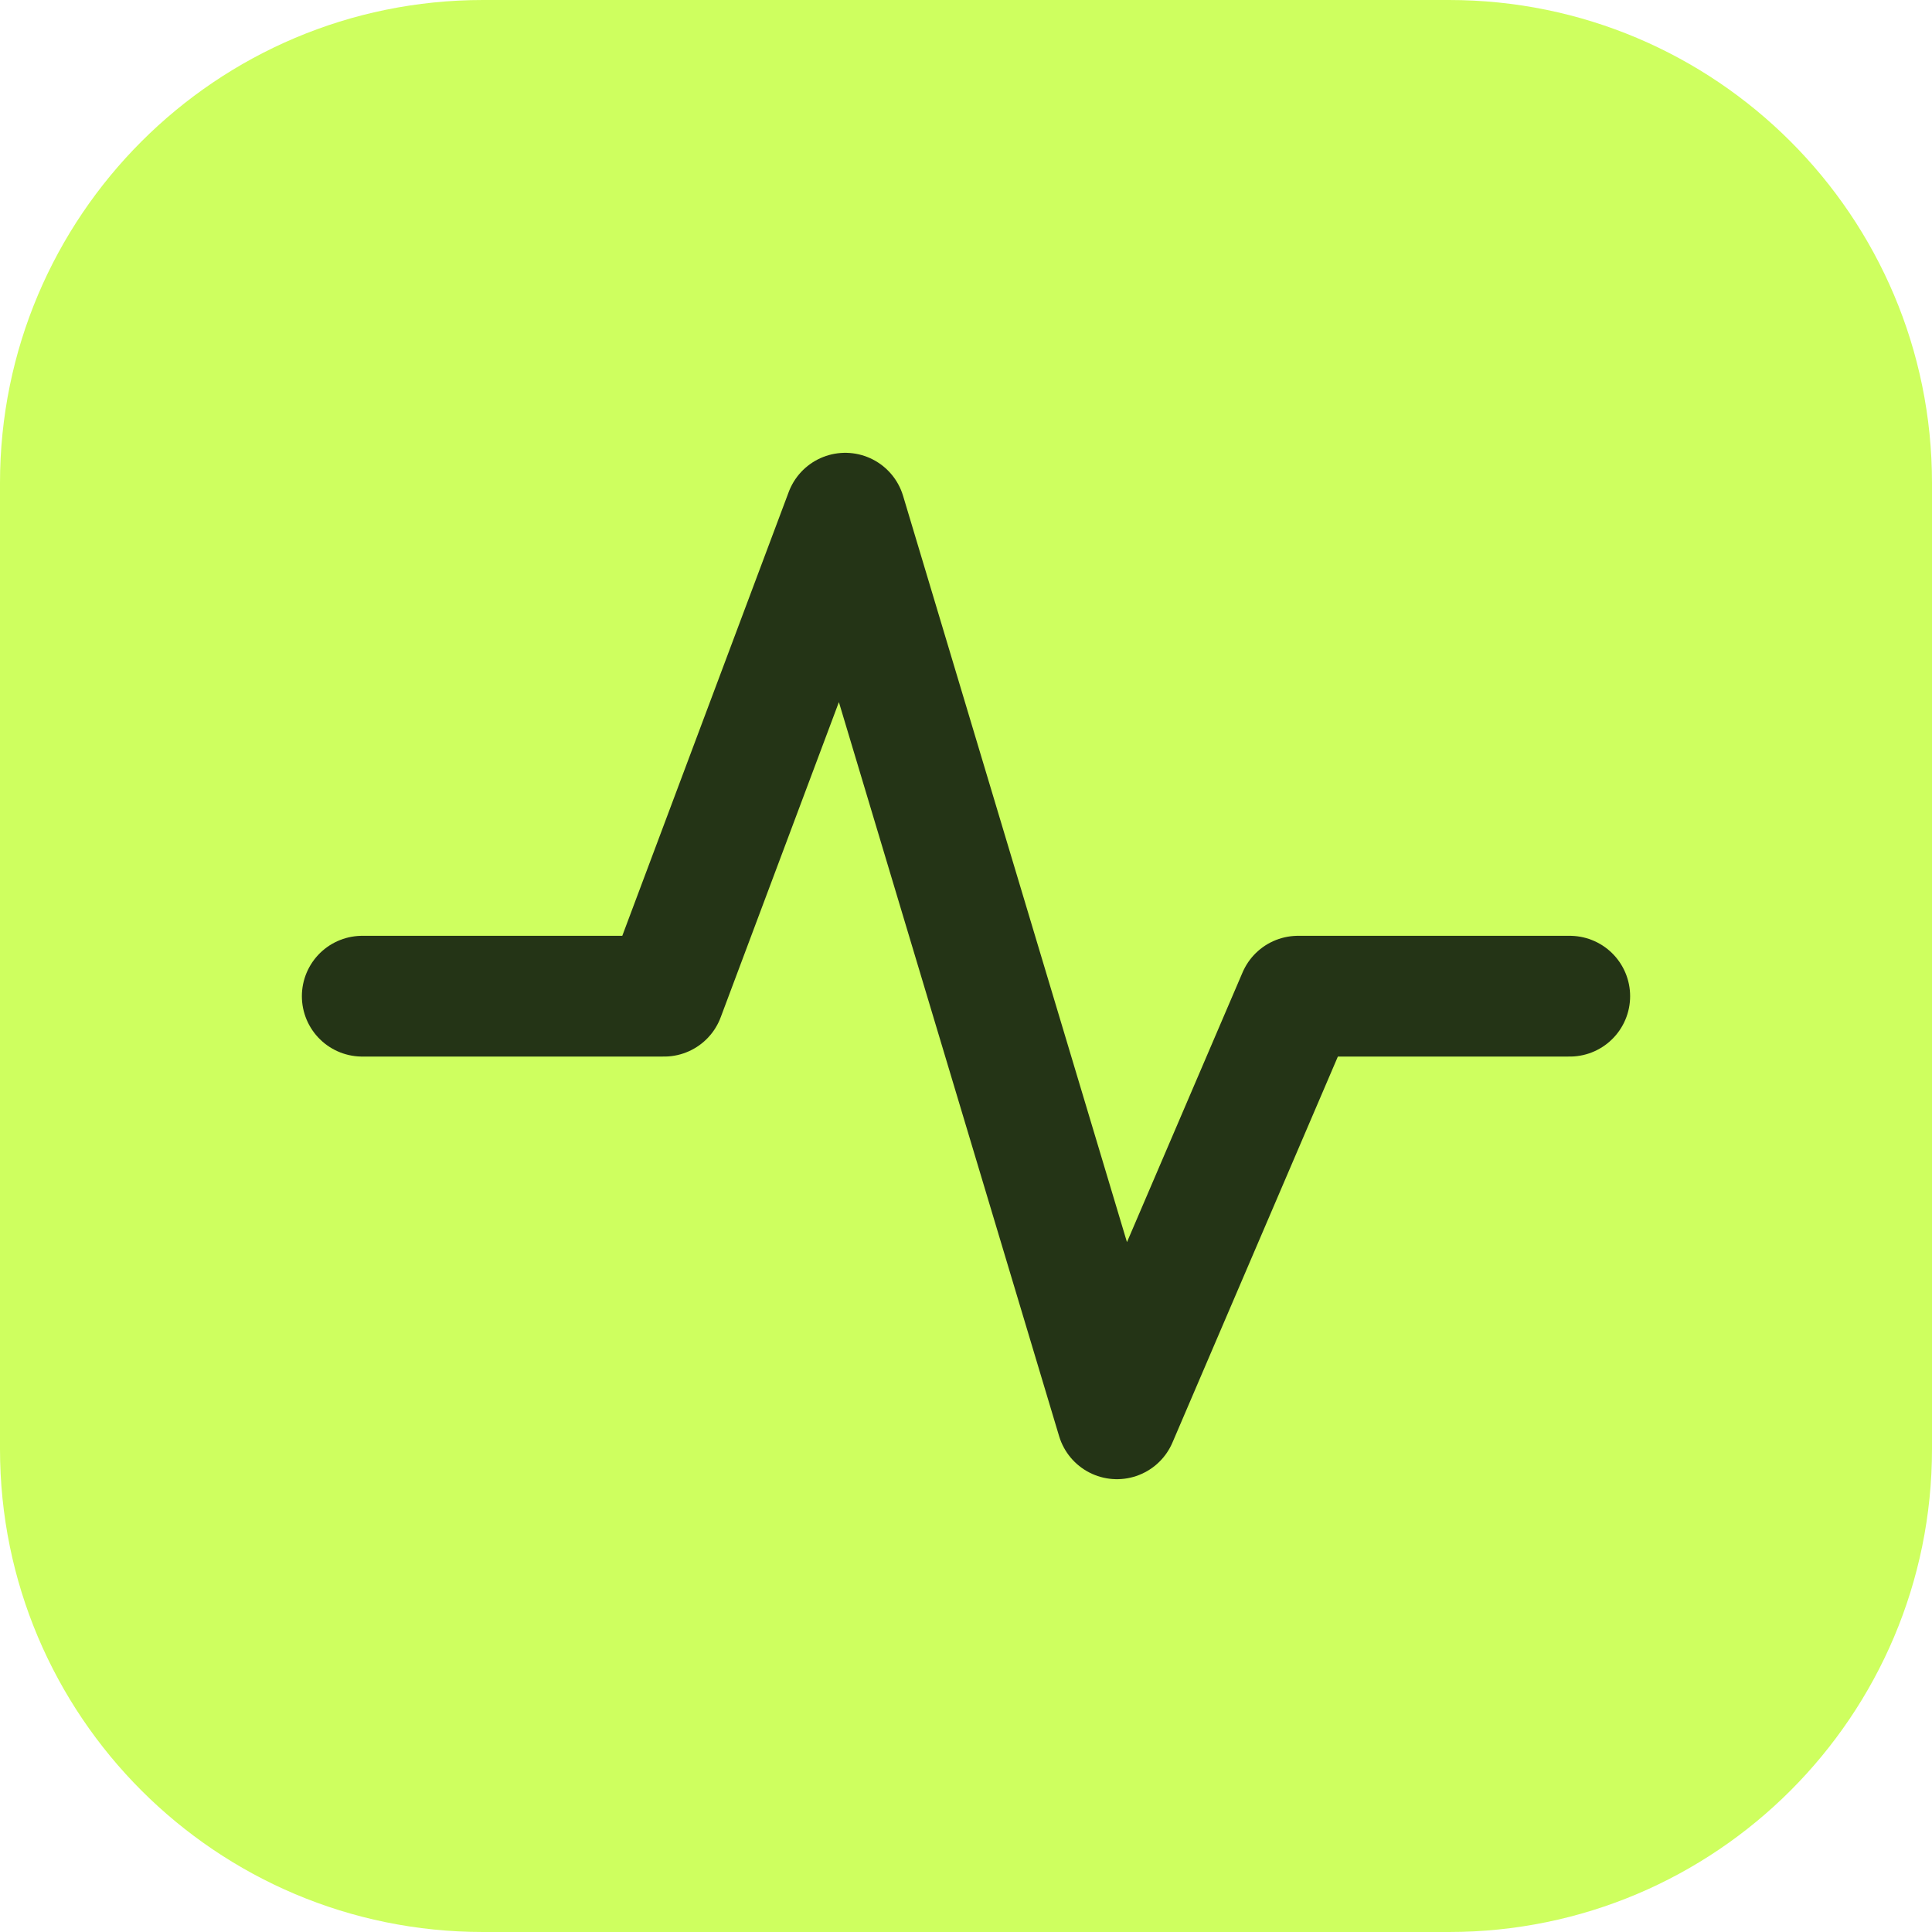
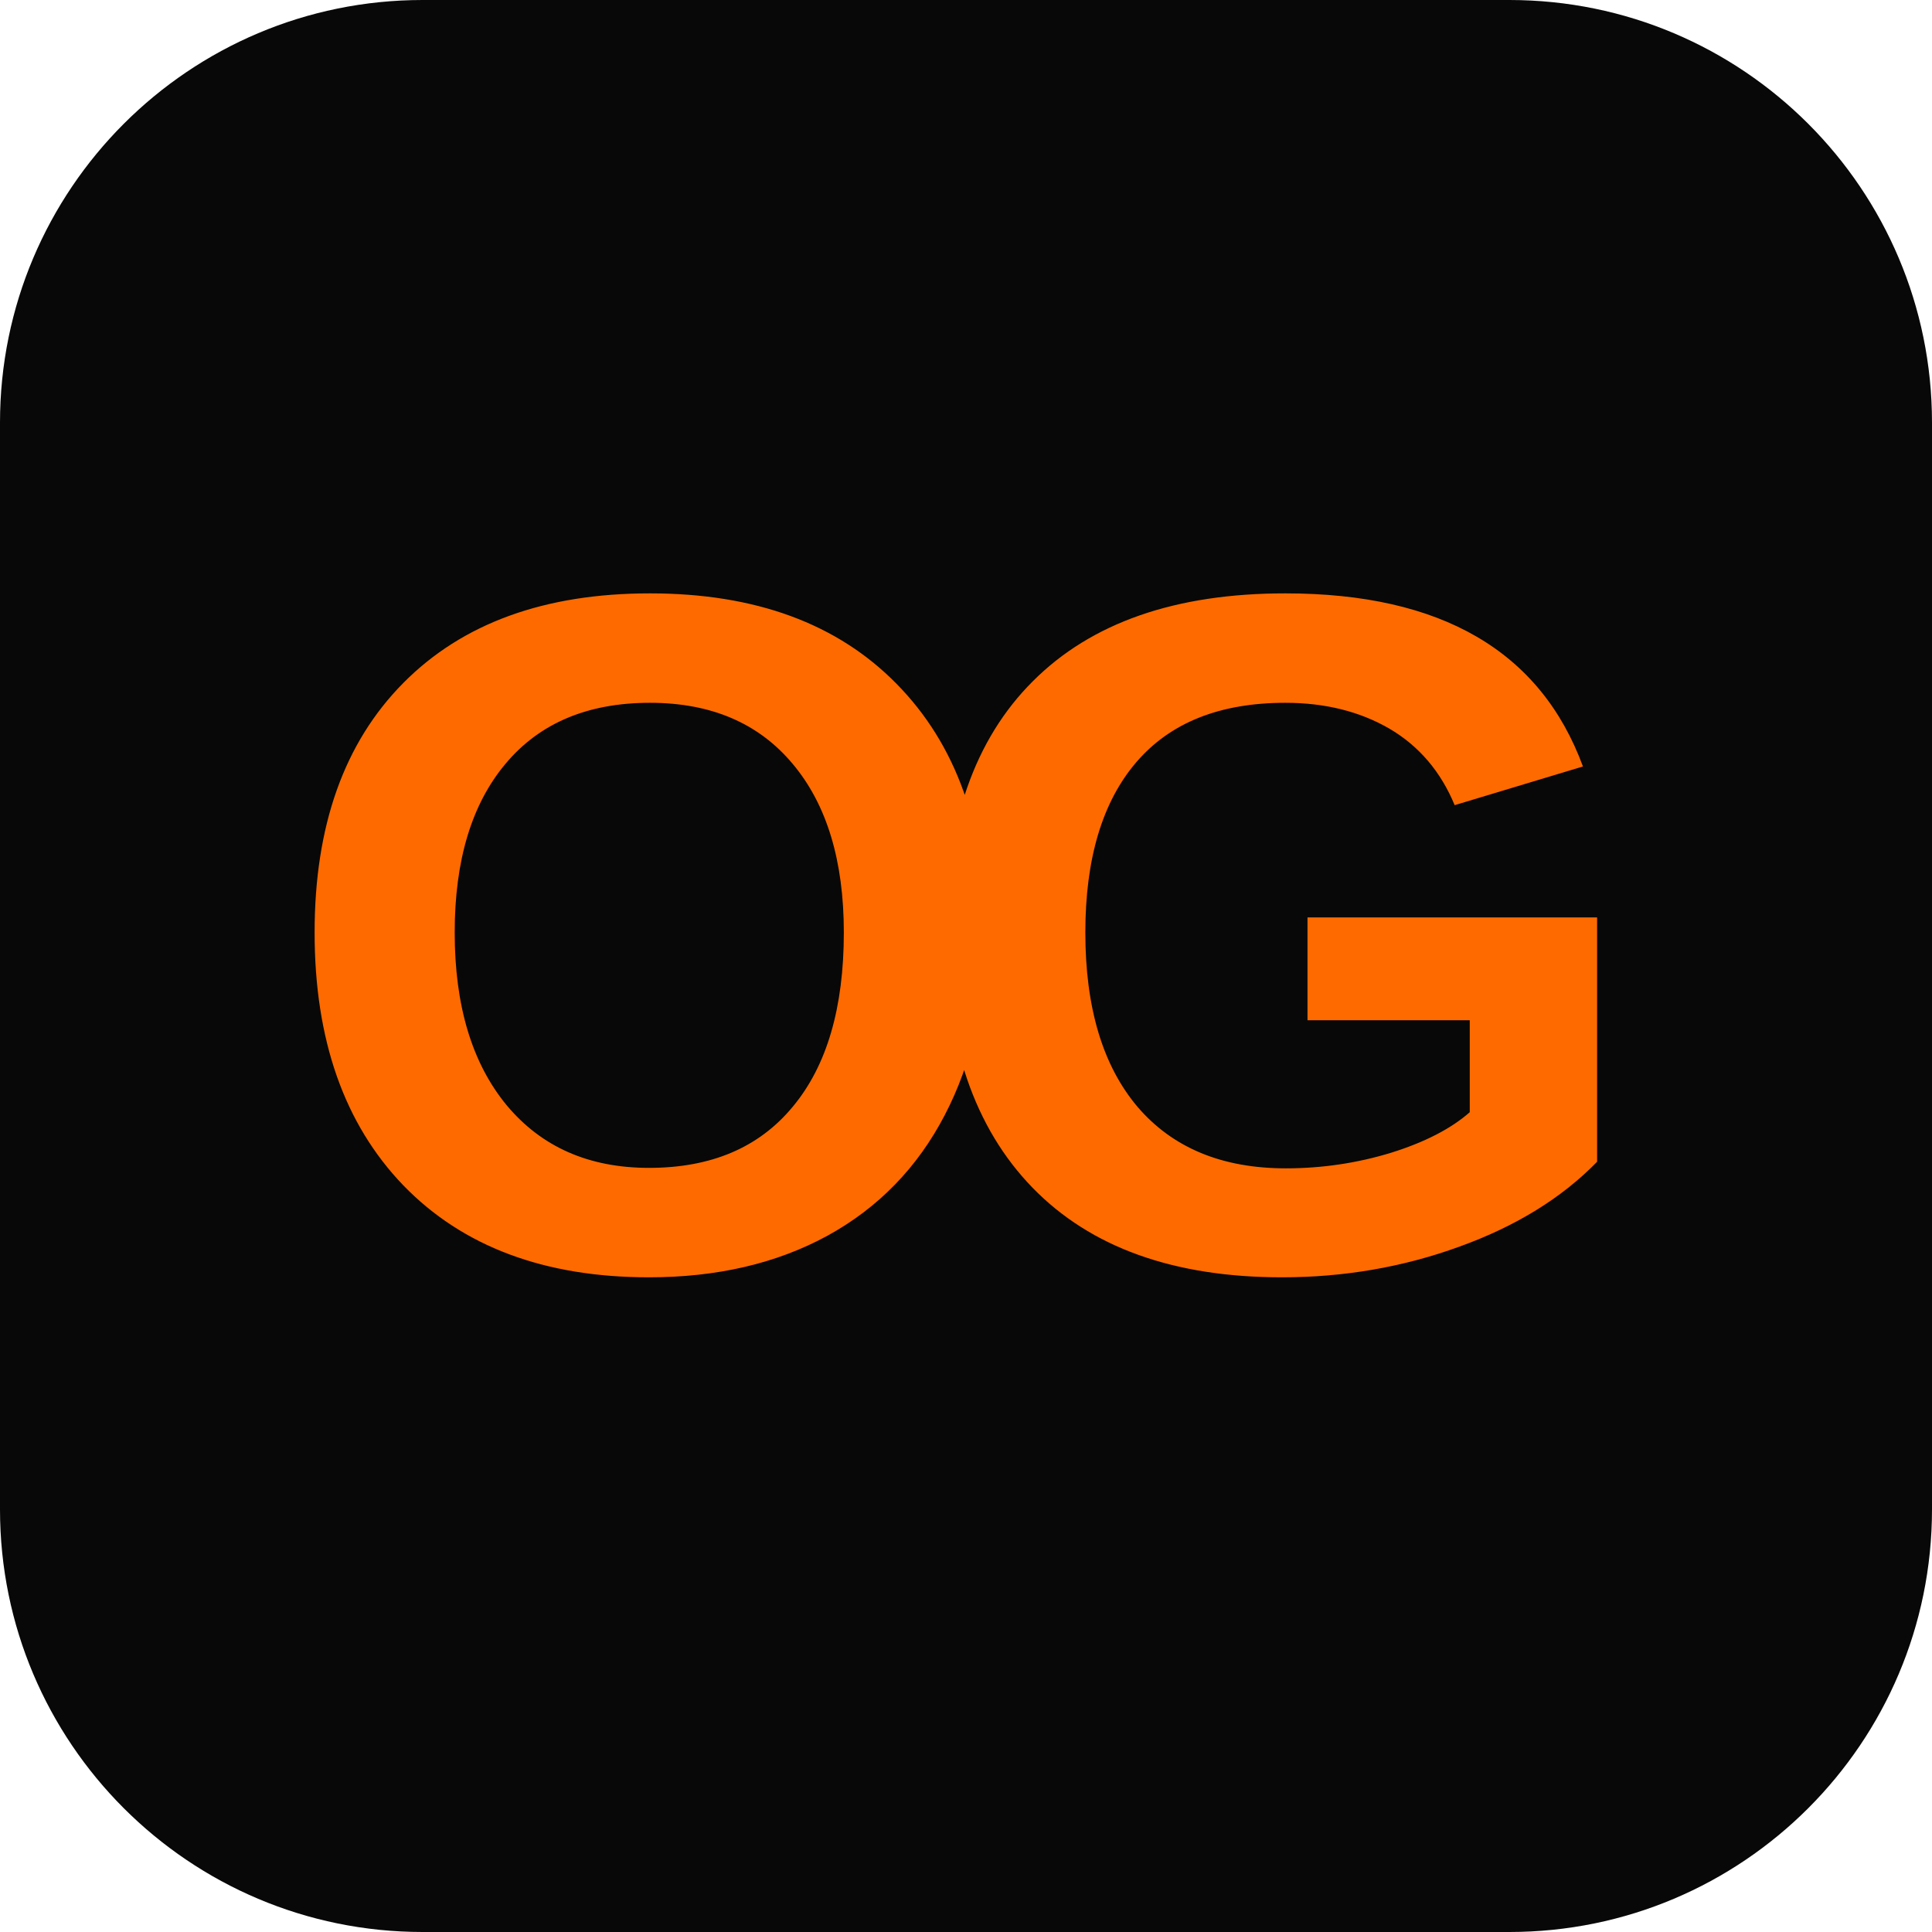
<svg xmlns="http://www.w3.org/2000/svg" viewBox="0 0 64 64">
-   <rect width="64" height="64" rx="16" fill="#ceff5f" />
-   <path d="M12 33h10l6-16 9 30 6-14h9" fill="none" stroke="#243416" stroke-width="4" stroke-linejoin="round" stroke-linecap="round" />
+   <rect width="64" height="64" rx="14" fill="#080808" />
+   <text x="32" y="42" text-anchor="middle" fill="#ff6a00" font-family="Arial,sans-serif" font-weight="900" font-size="32" letter-spacing="-4">OG</text>
</svg>
